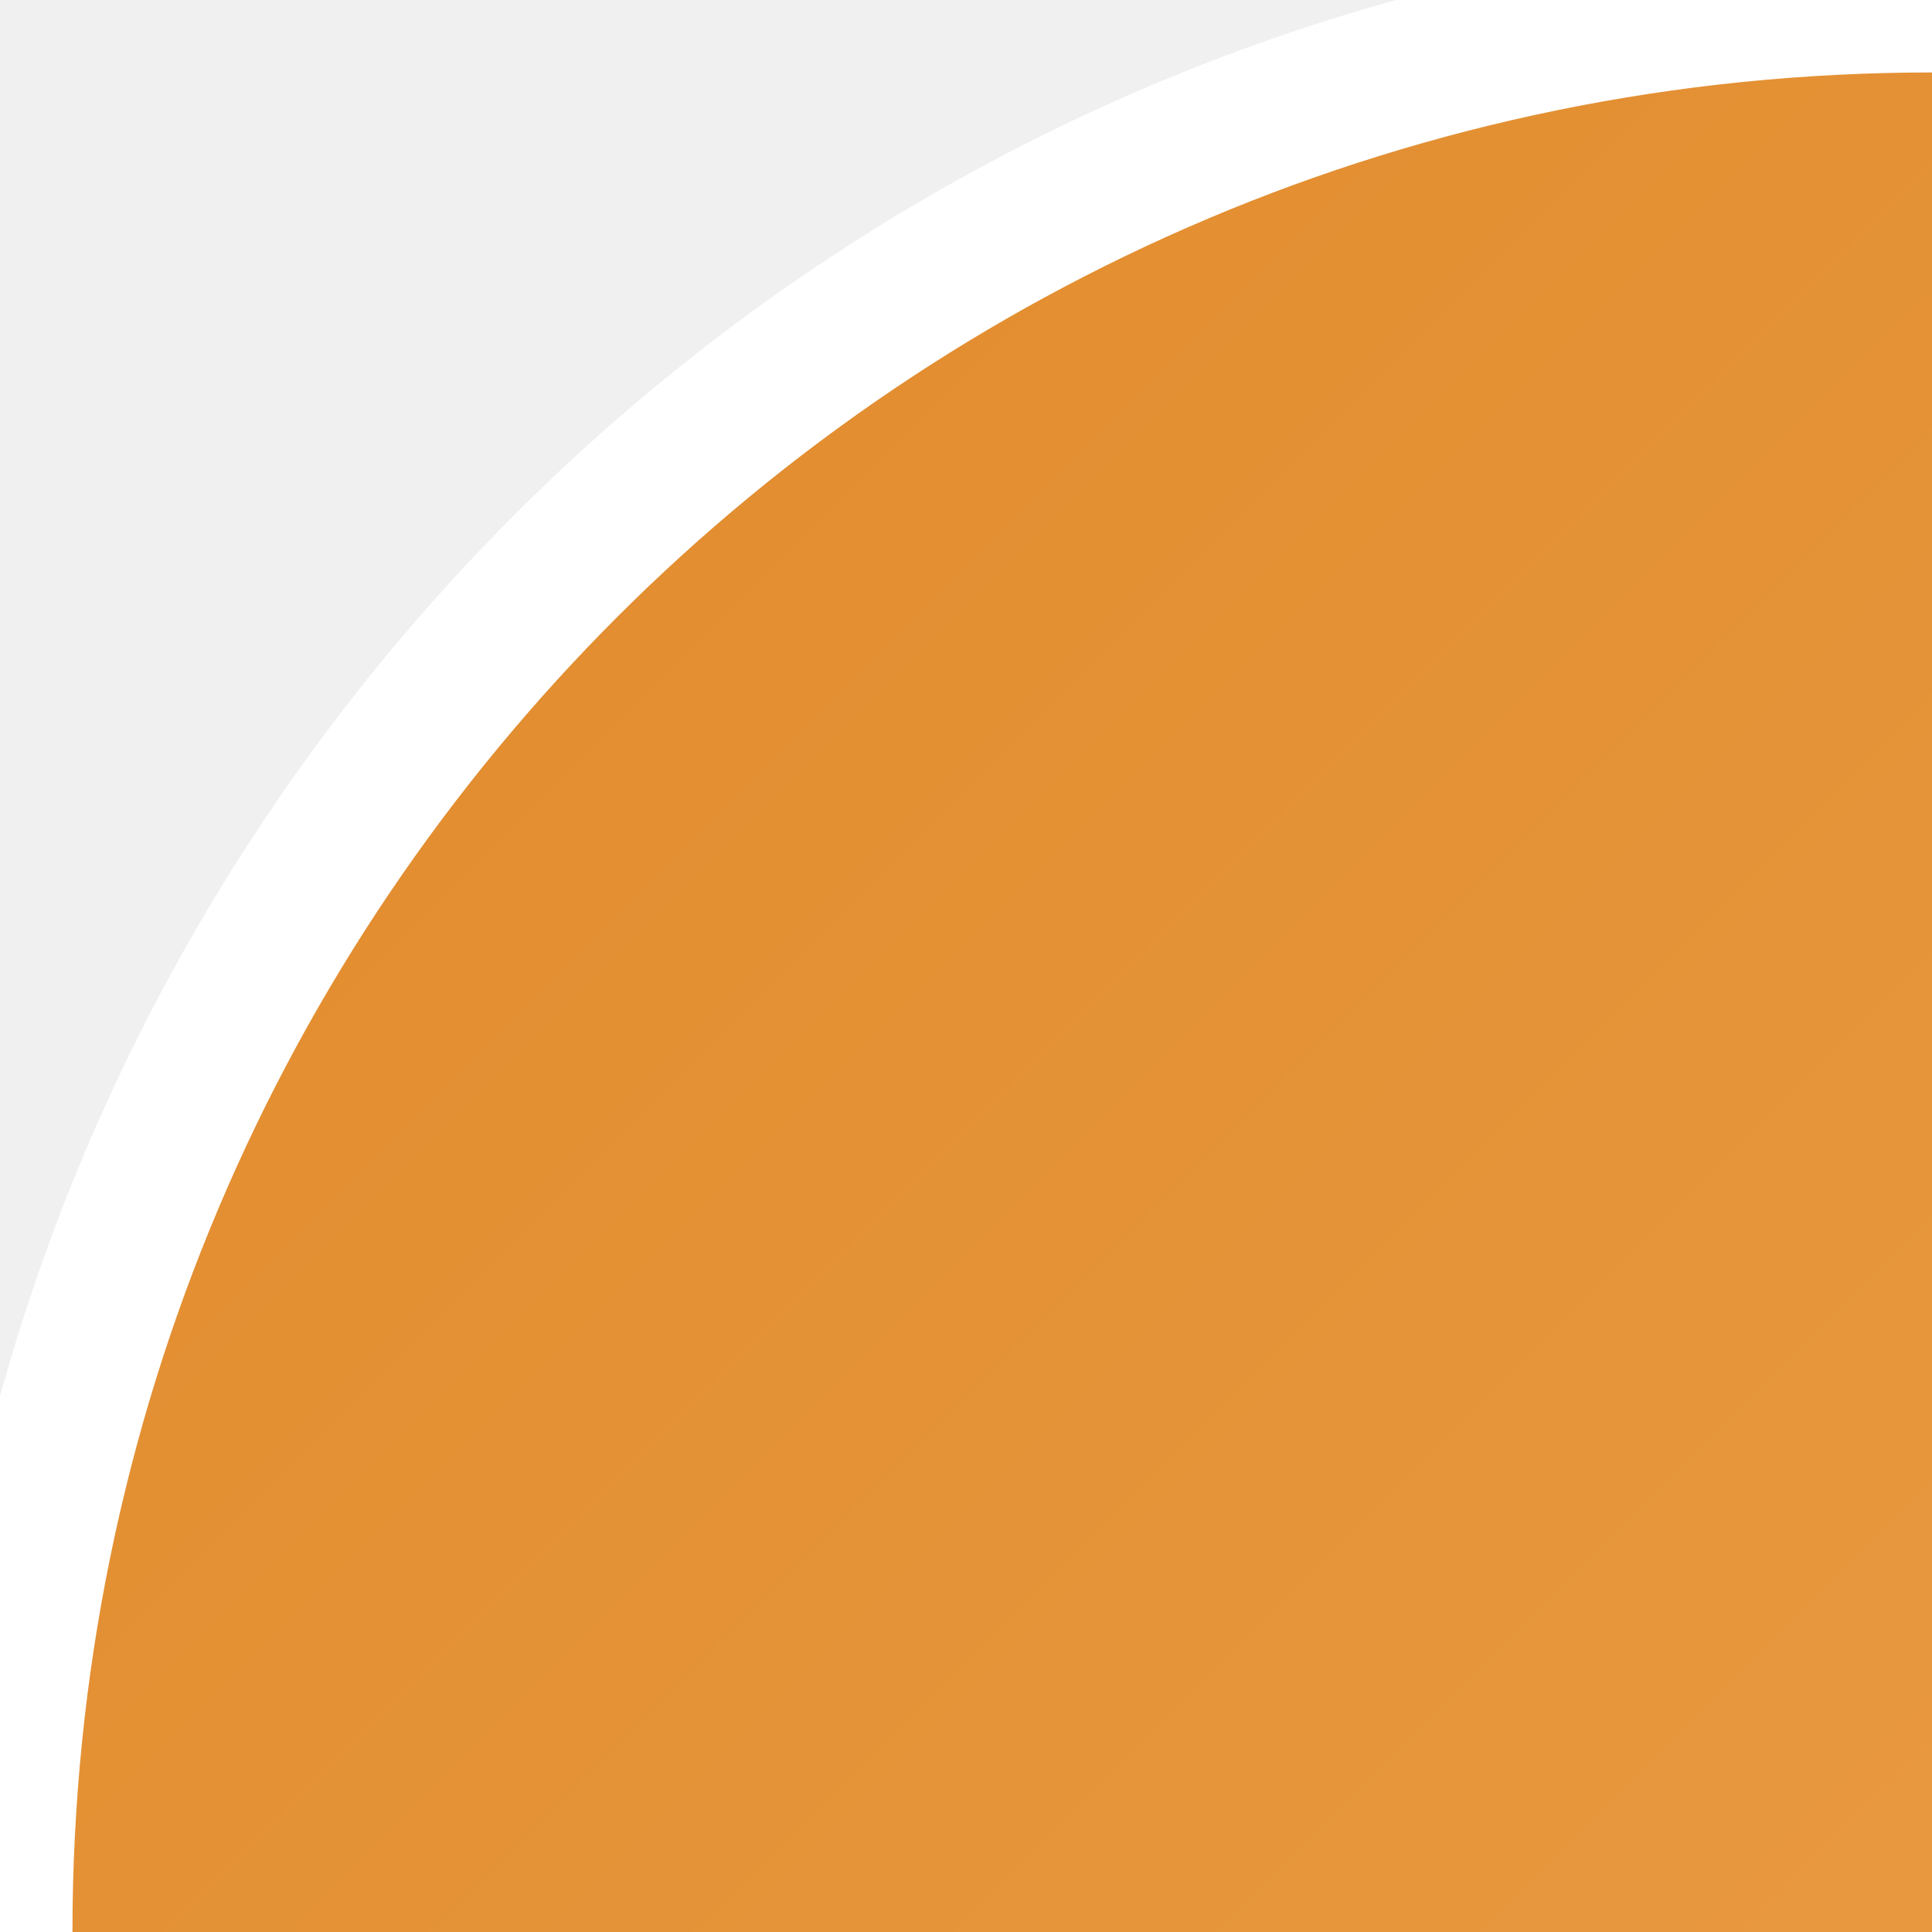
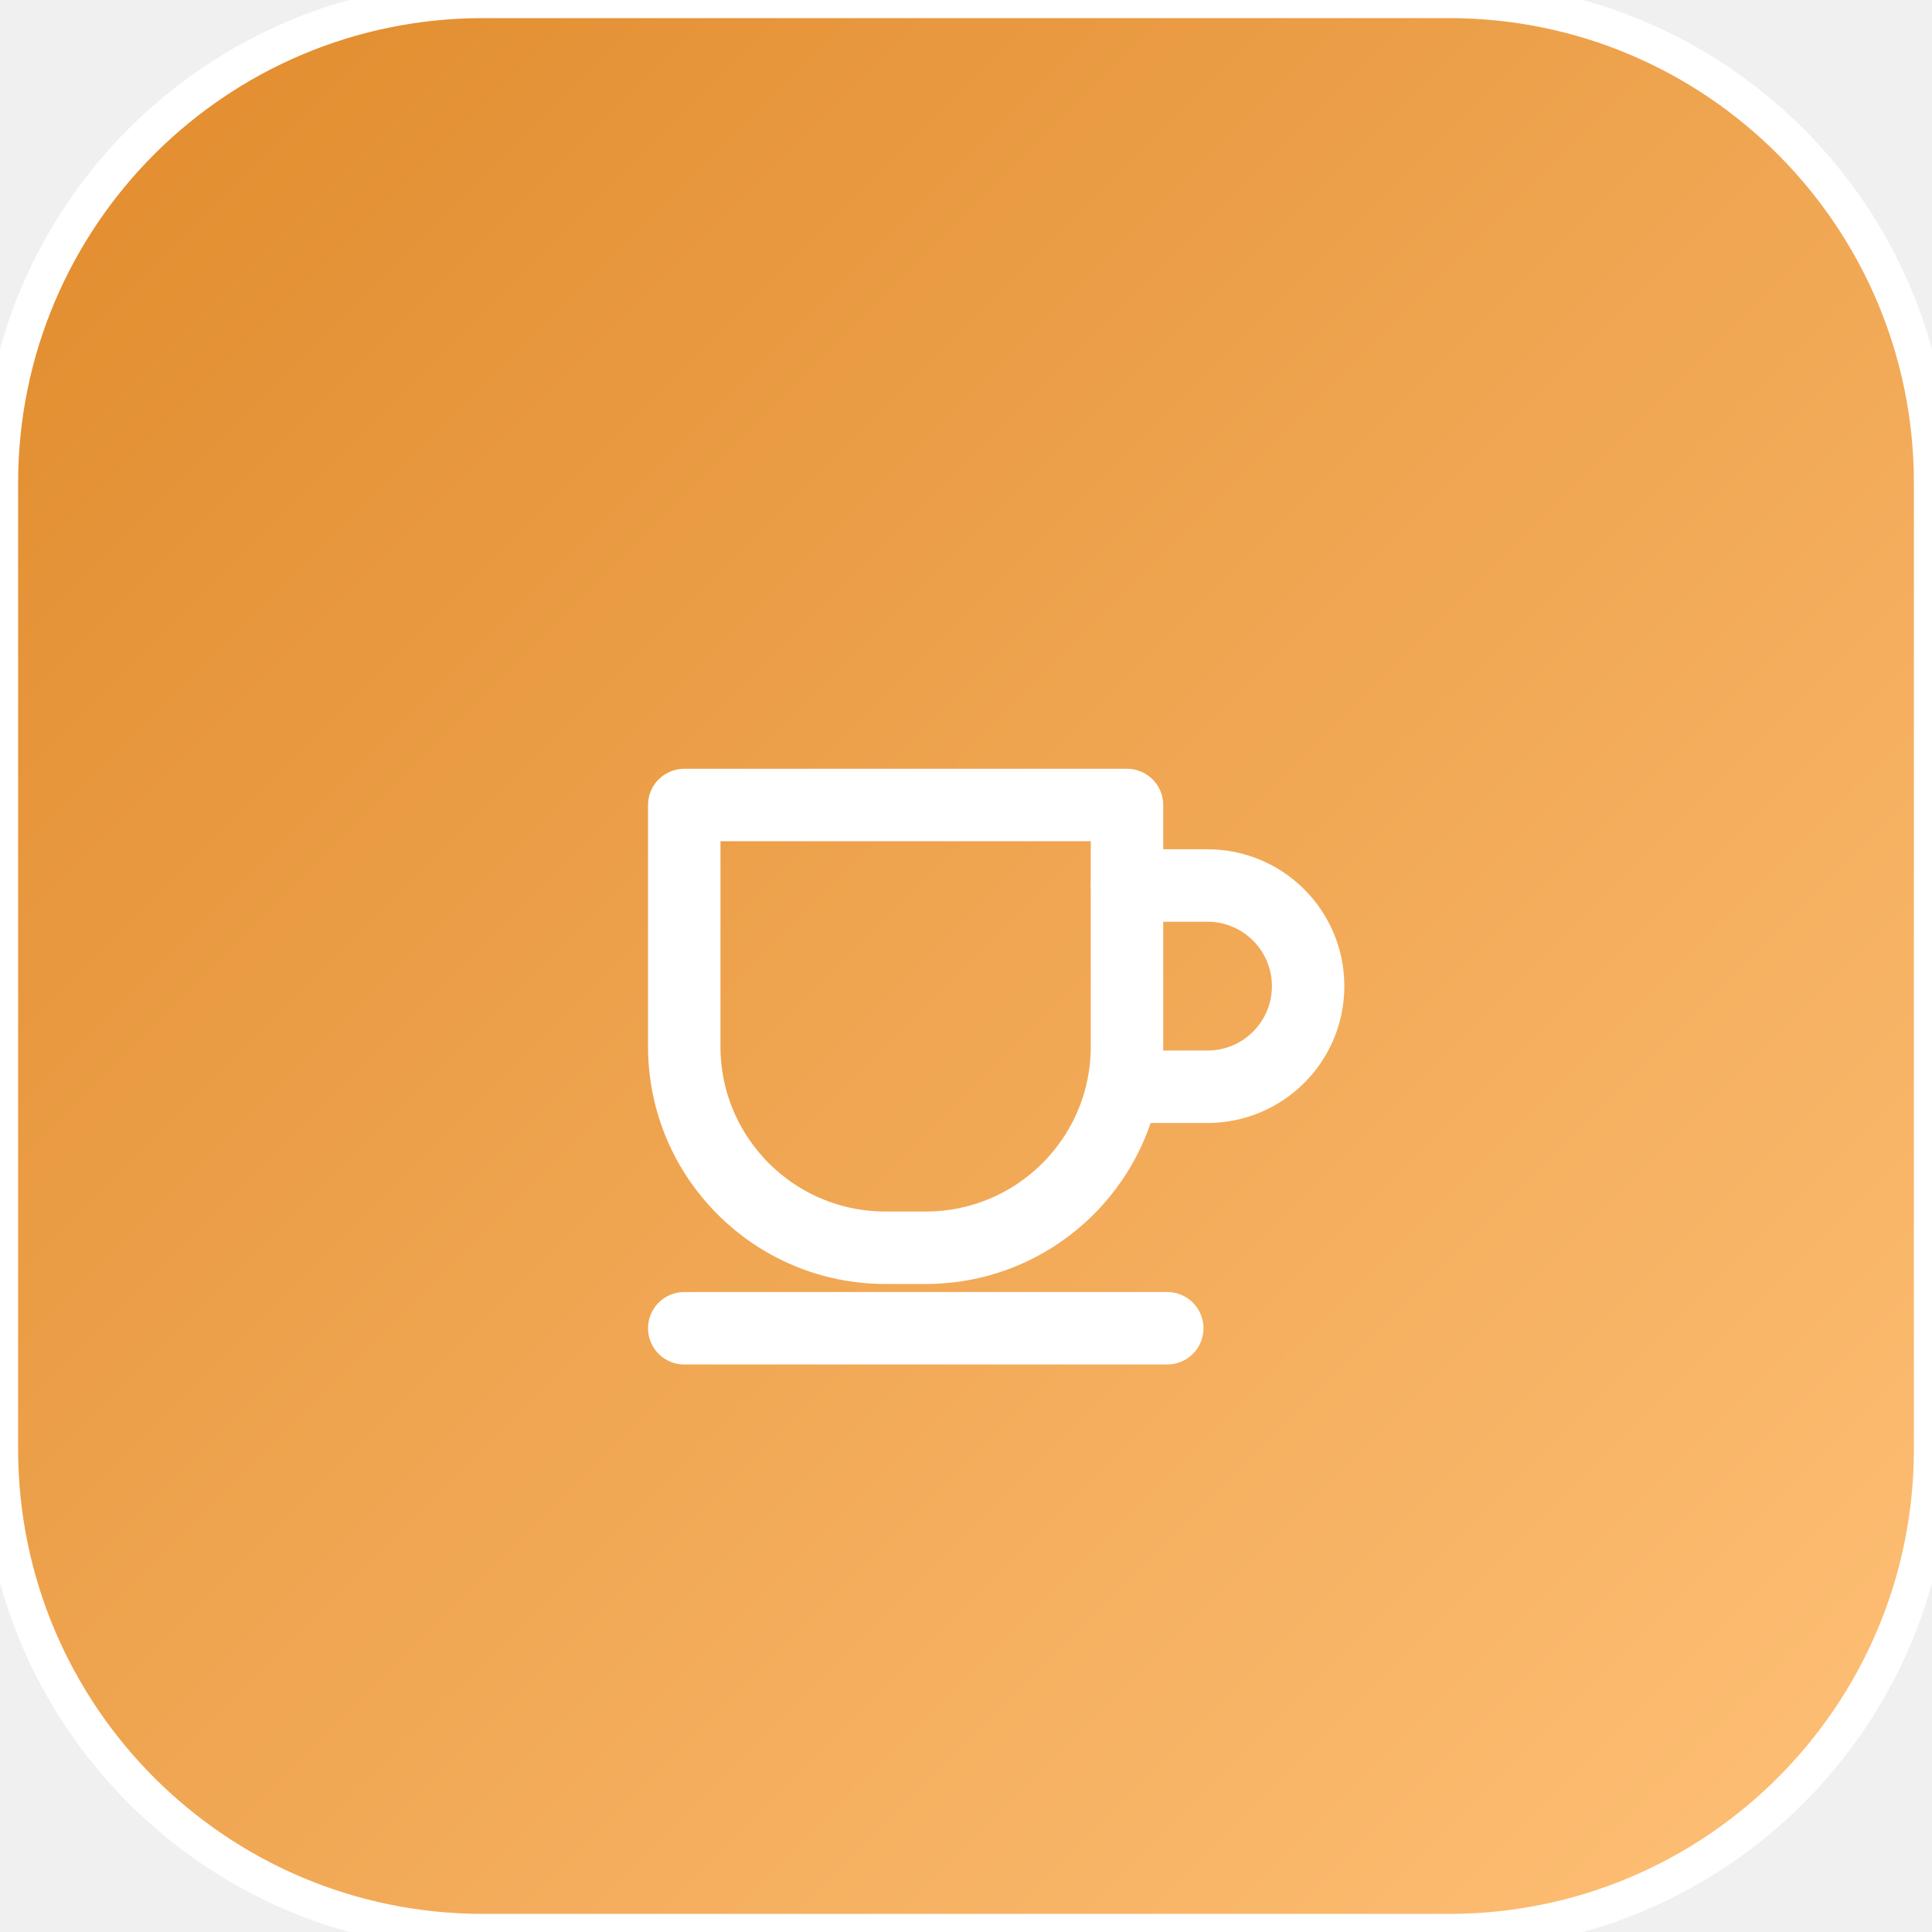
- <svg xmlns="http://www.w3.org/2000/svg" width="96" height="96" viewBox="0 0 24 24" fill="none" stroke="#fff" stroke-width="1.8" stroke-linecap="round" stroke-linejoin="round">
+ <svg xmlns="http://www.w3.org/2000/svg" width="96" height="96" viewBox="0 0 96 96" fill="none" stroke="#fff" stroke-width="1.8" stroke-linecap="round" stroke-linejoin="round">
  <defs>
    <linearGradient id="g" x1="0" y1="0" x2="1" y2="1">
      <stop offset="0" stop-color="#e08a2b" />
      <stop offset="1" stop-color="#ffc178" />
    </linearGradient>
  </defs>
  <rect width="96" height="96" rx="24" fill="url(#g)" />
  <g transform="translate(24 24) scale(2)">
    <path d="M5 8h11v6a5 5 0 0 1-5 5H10a5 5 0 0 1-5-5z" />
    <path d="M16 10h2a2 2 0 0 1 0 5h-2" />
    <path d="M5 21h12" />
  </g>
</svg>
